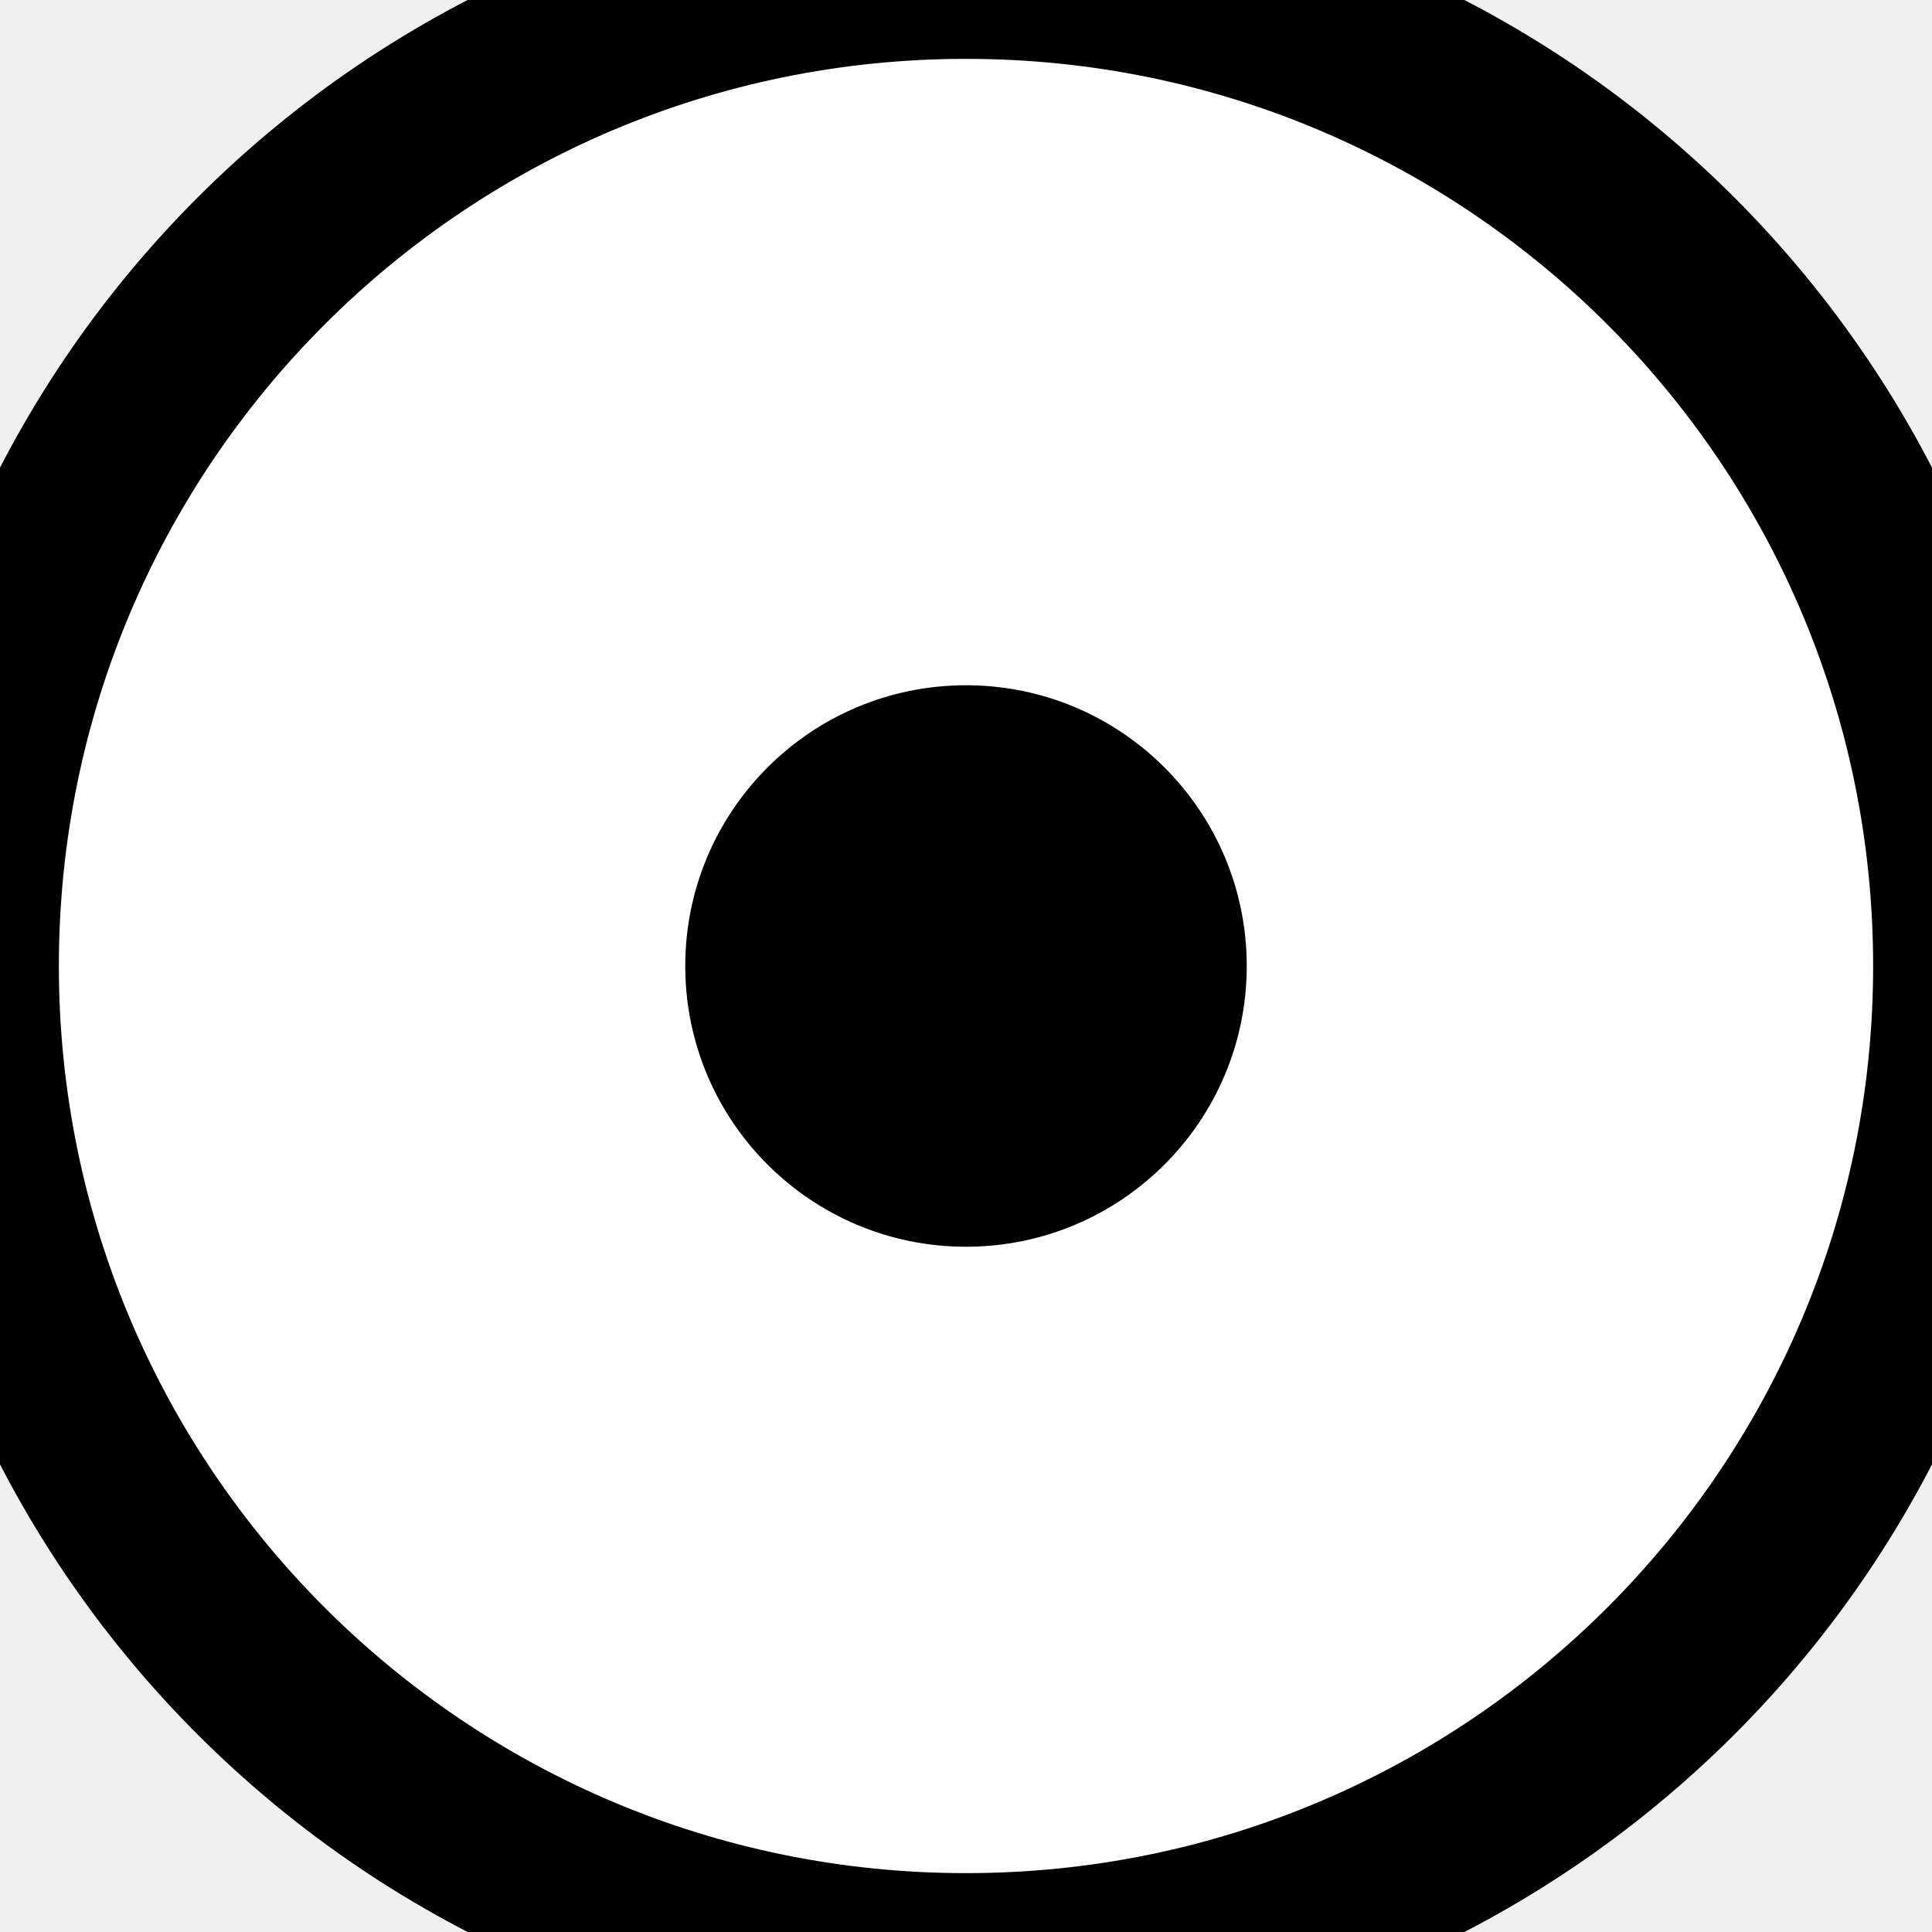
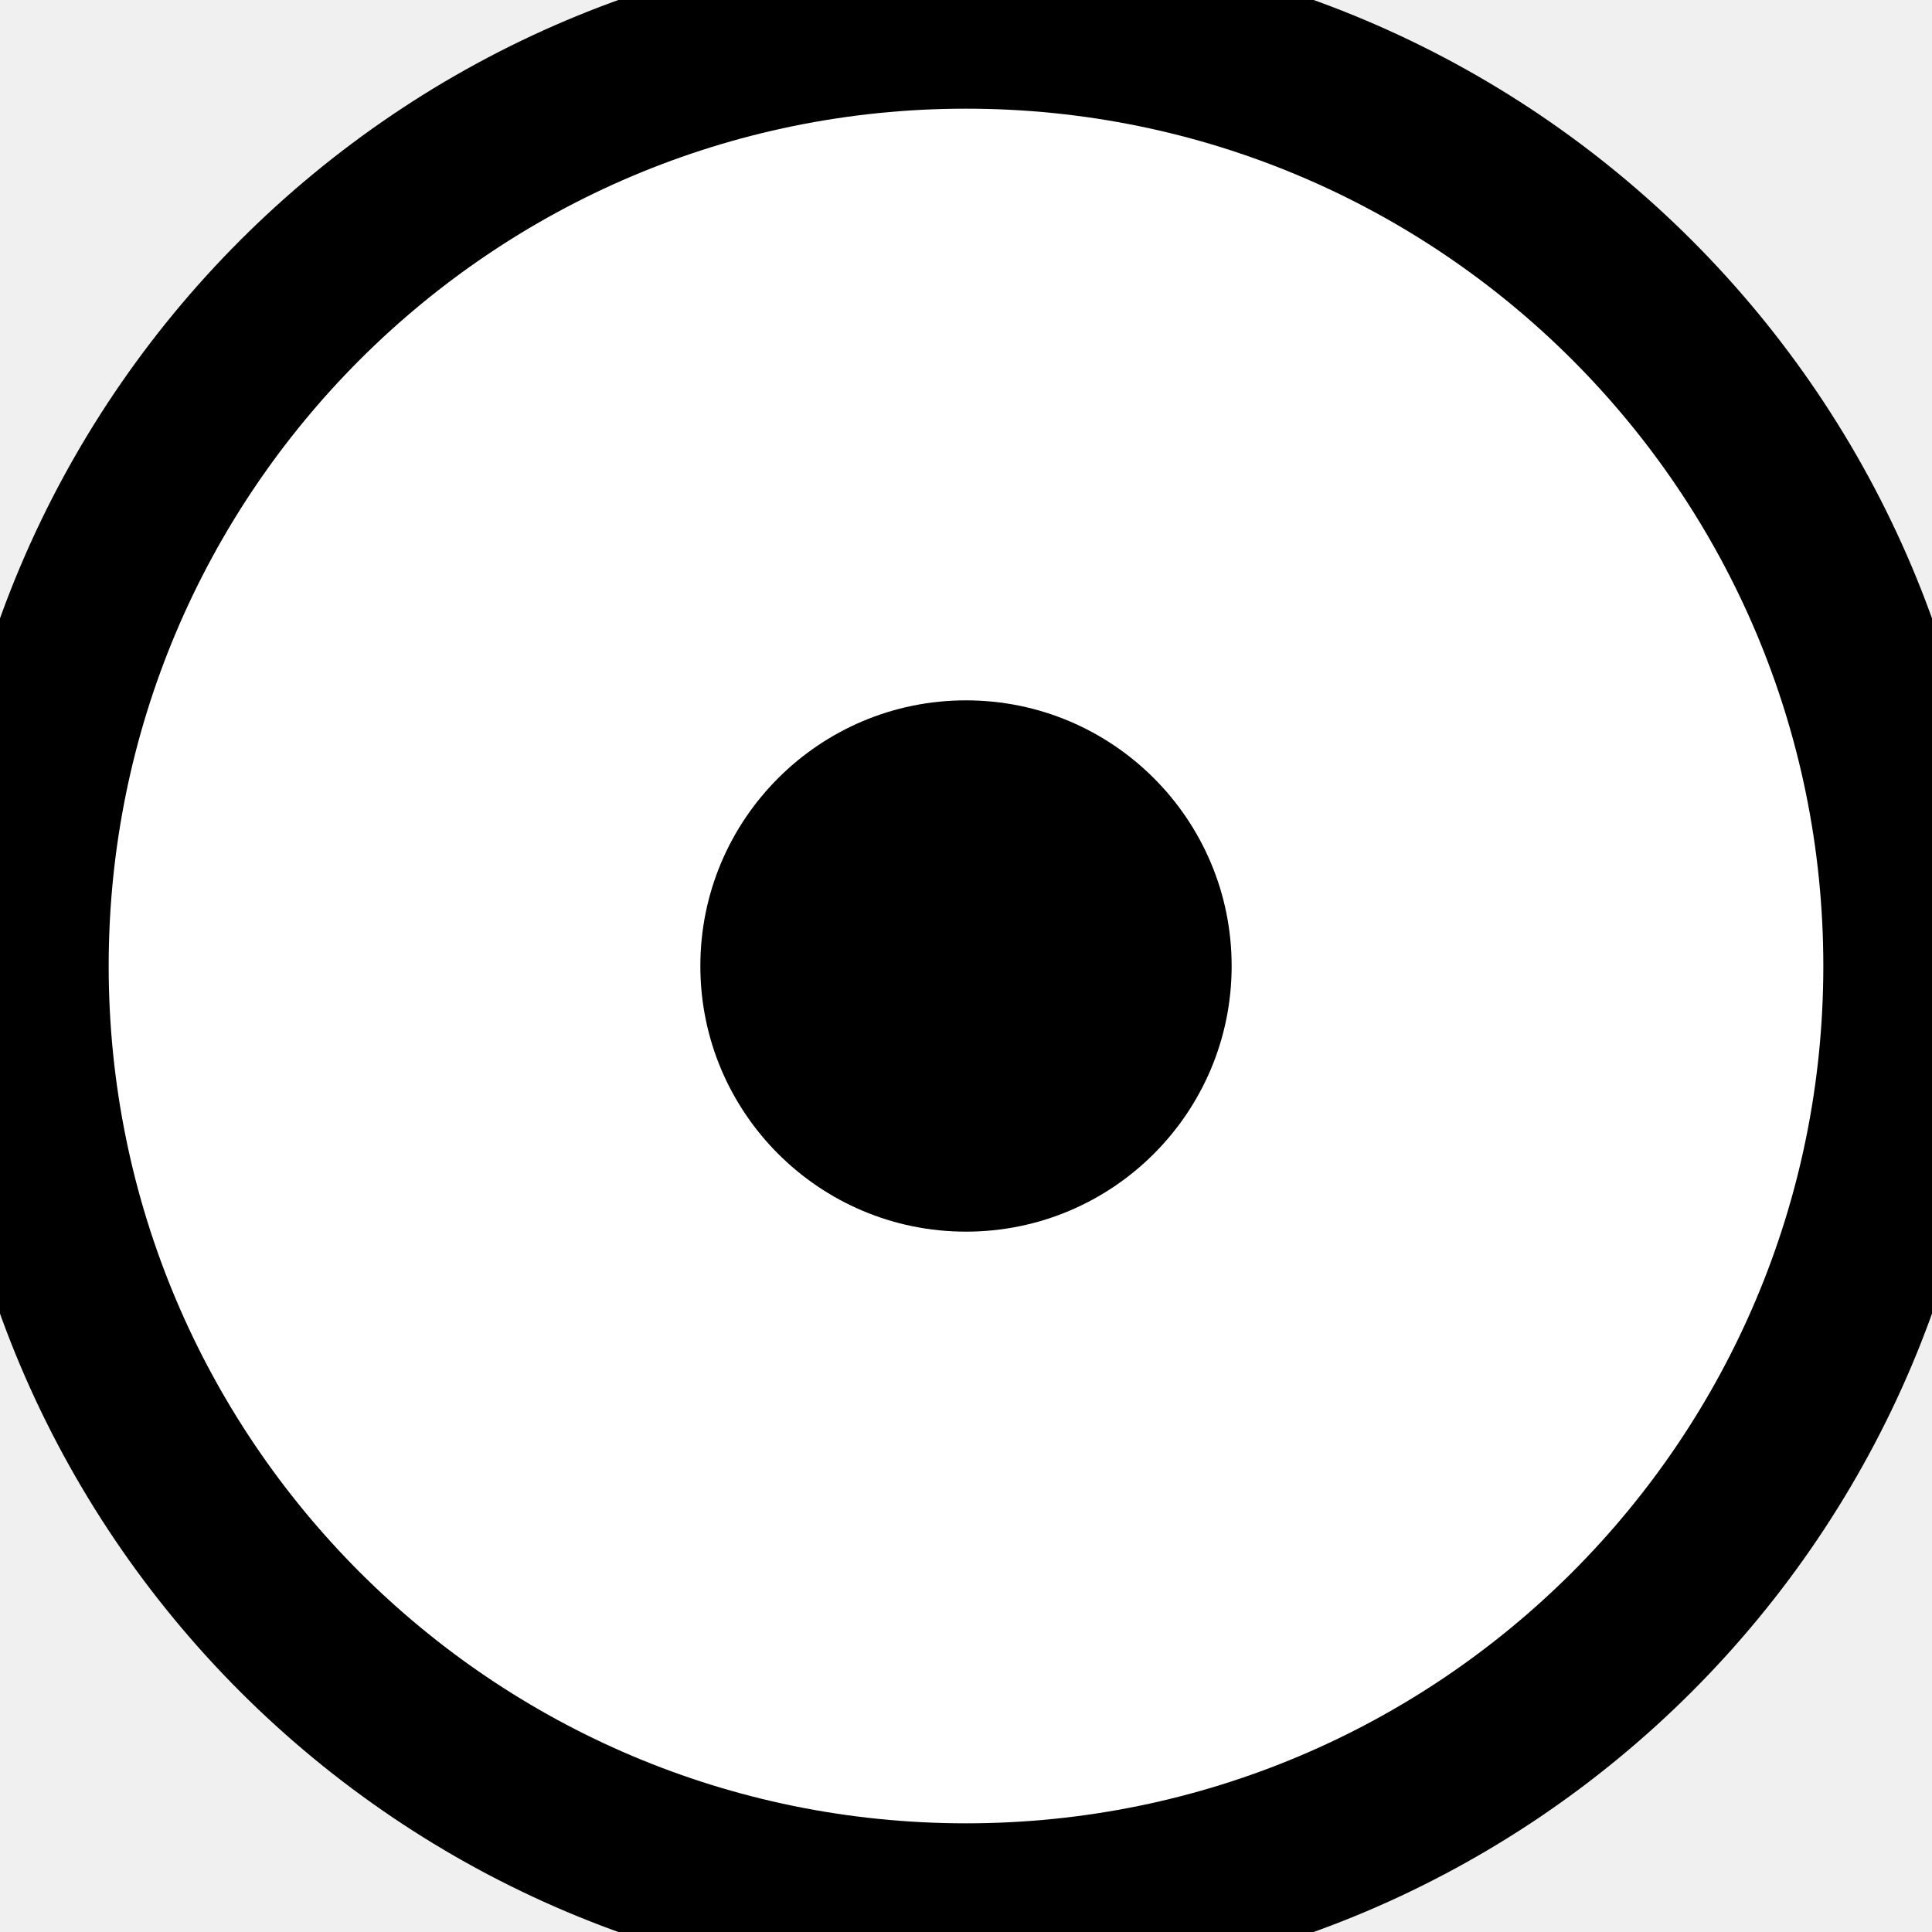
<svg xmlns="http://www.w3.org/2000/svg" viewBox="0 0 128 128">
-   <circle cx="64" cy="64" r="72" fill="#000" />
-   <circle cx="64" cy="64" r="60.1" fill="#fff" />
-   <circle cx="64" cy="64" r="18.6" fill="#000" />
+   <circle cx="64" cy="64" r="68" fill="#000" />
+   <circle cx="64" cy="64" r="56.8" fill="#fff" />
+   <circle cx="64" cy="64" r="17.6" fill="#000" />
</svg>
